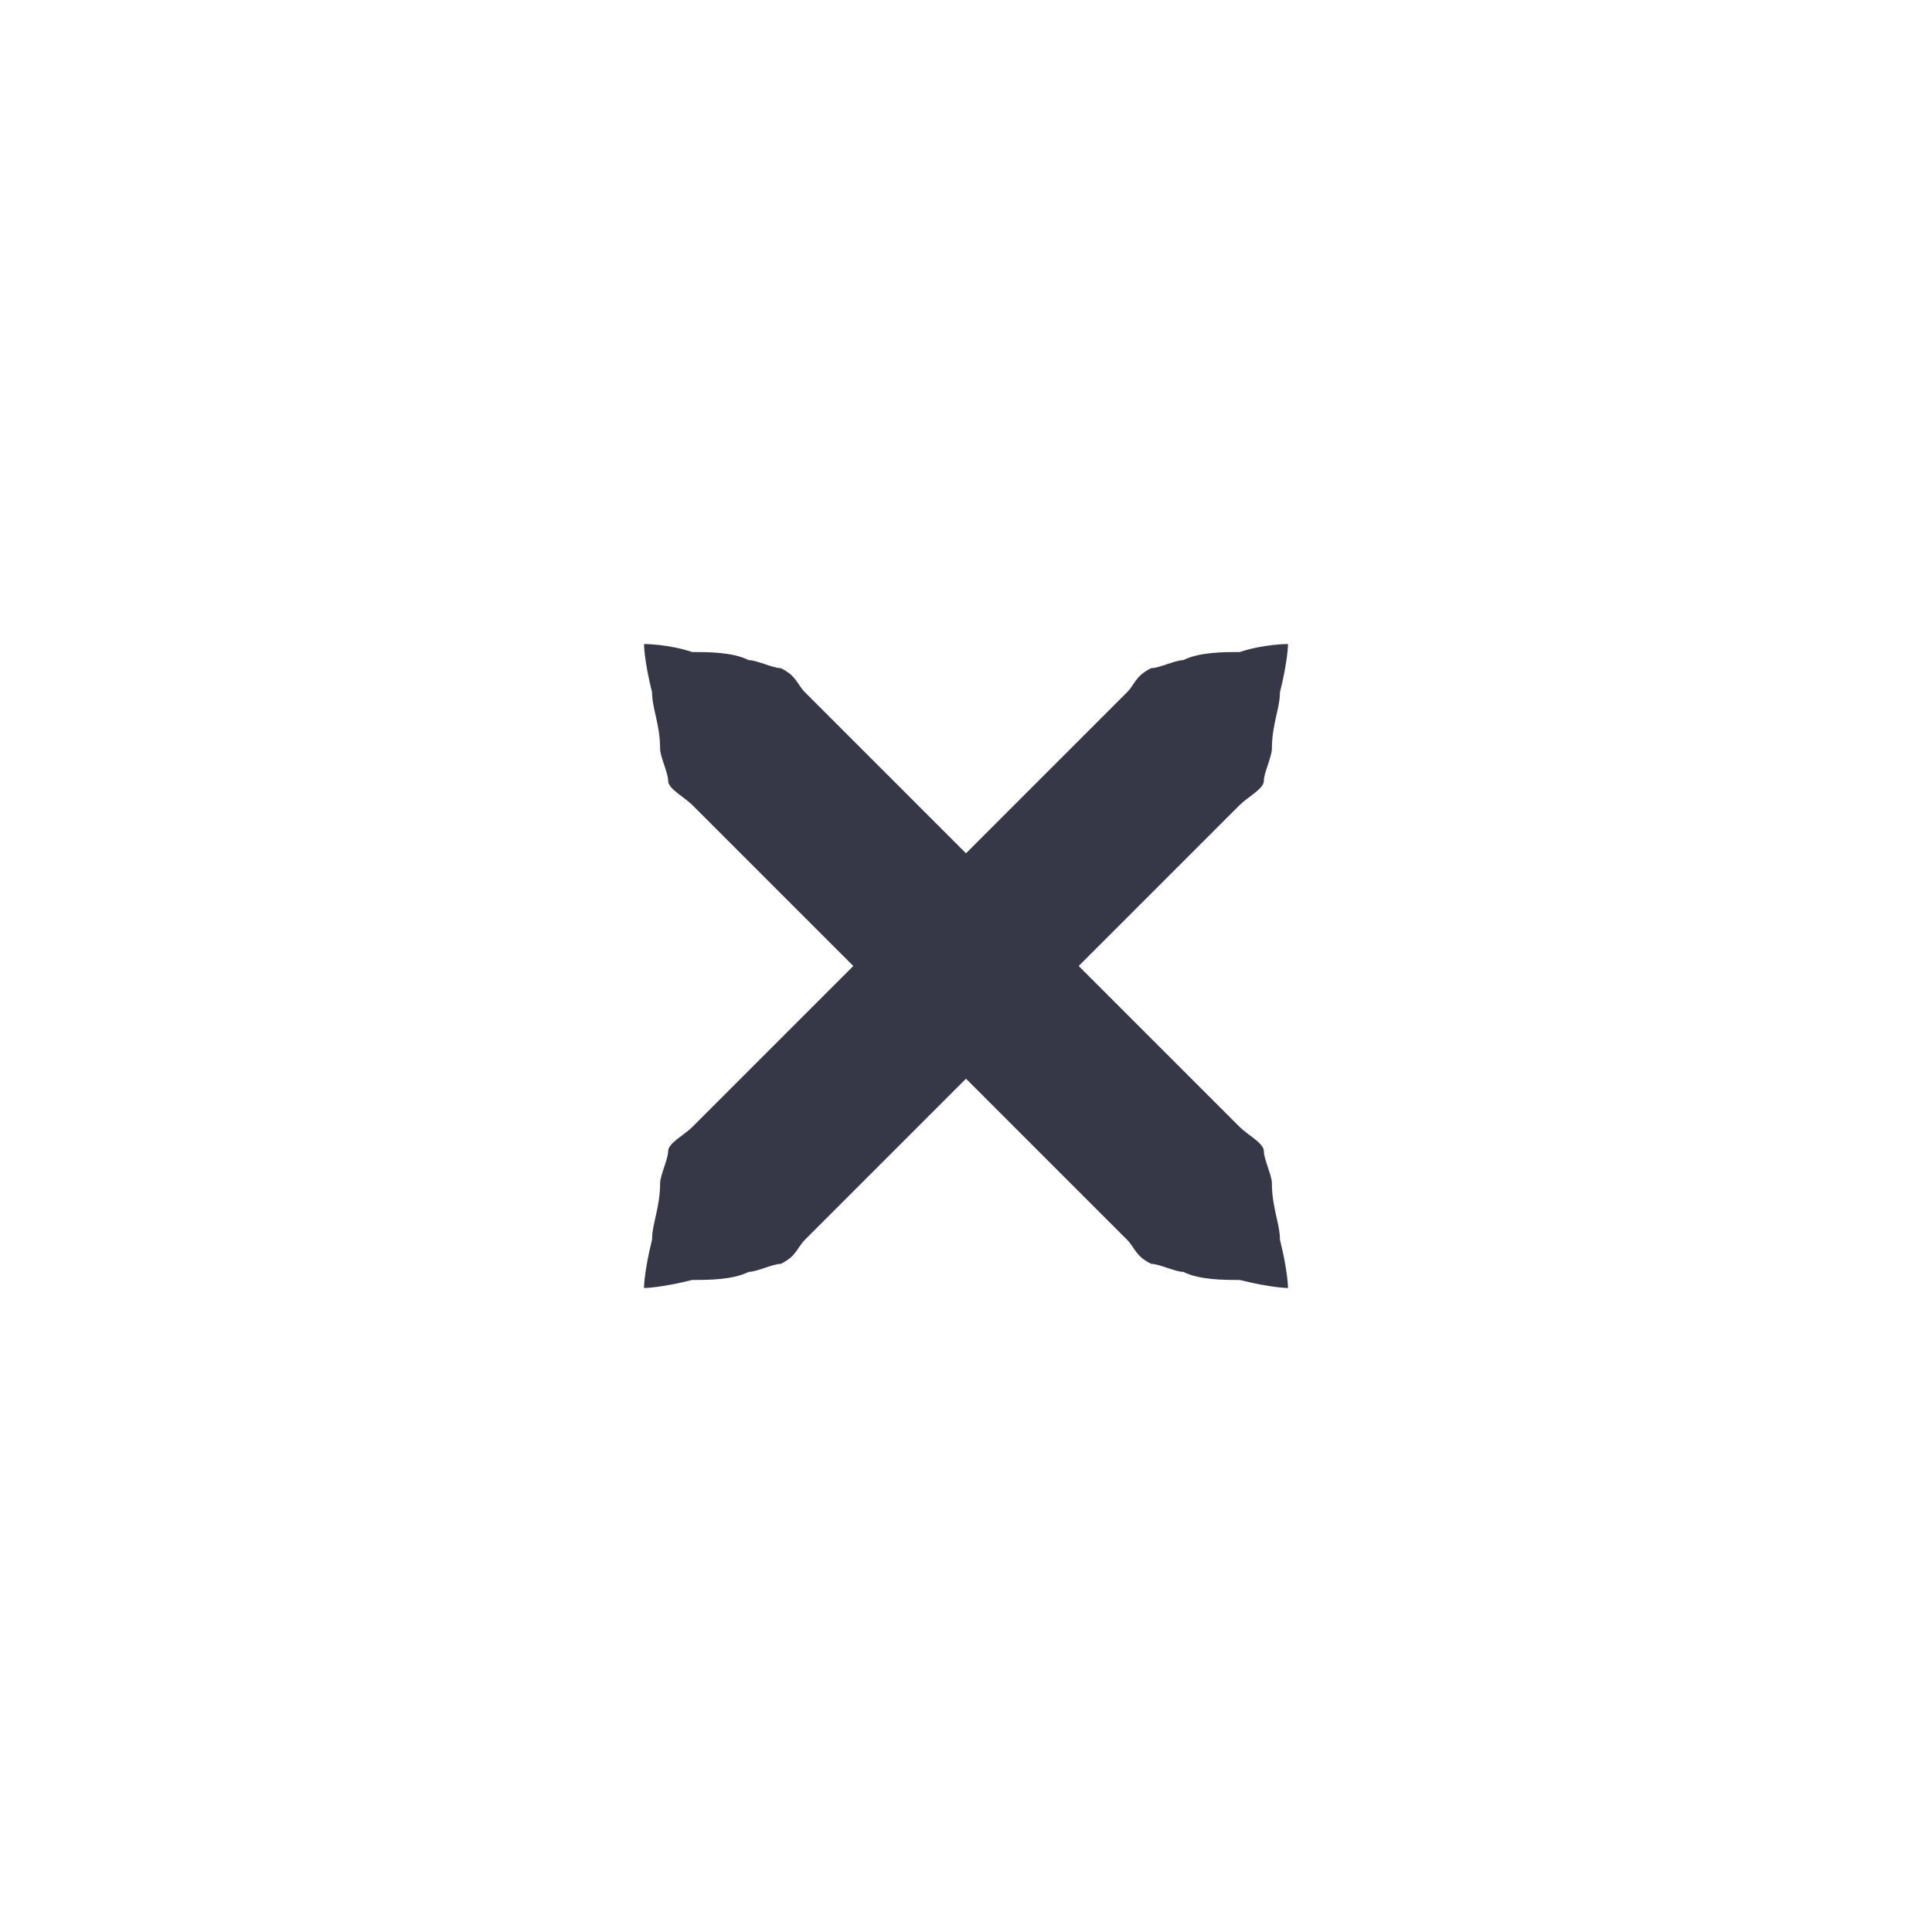
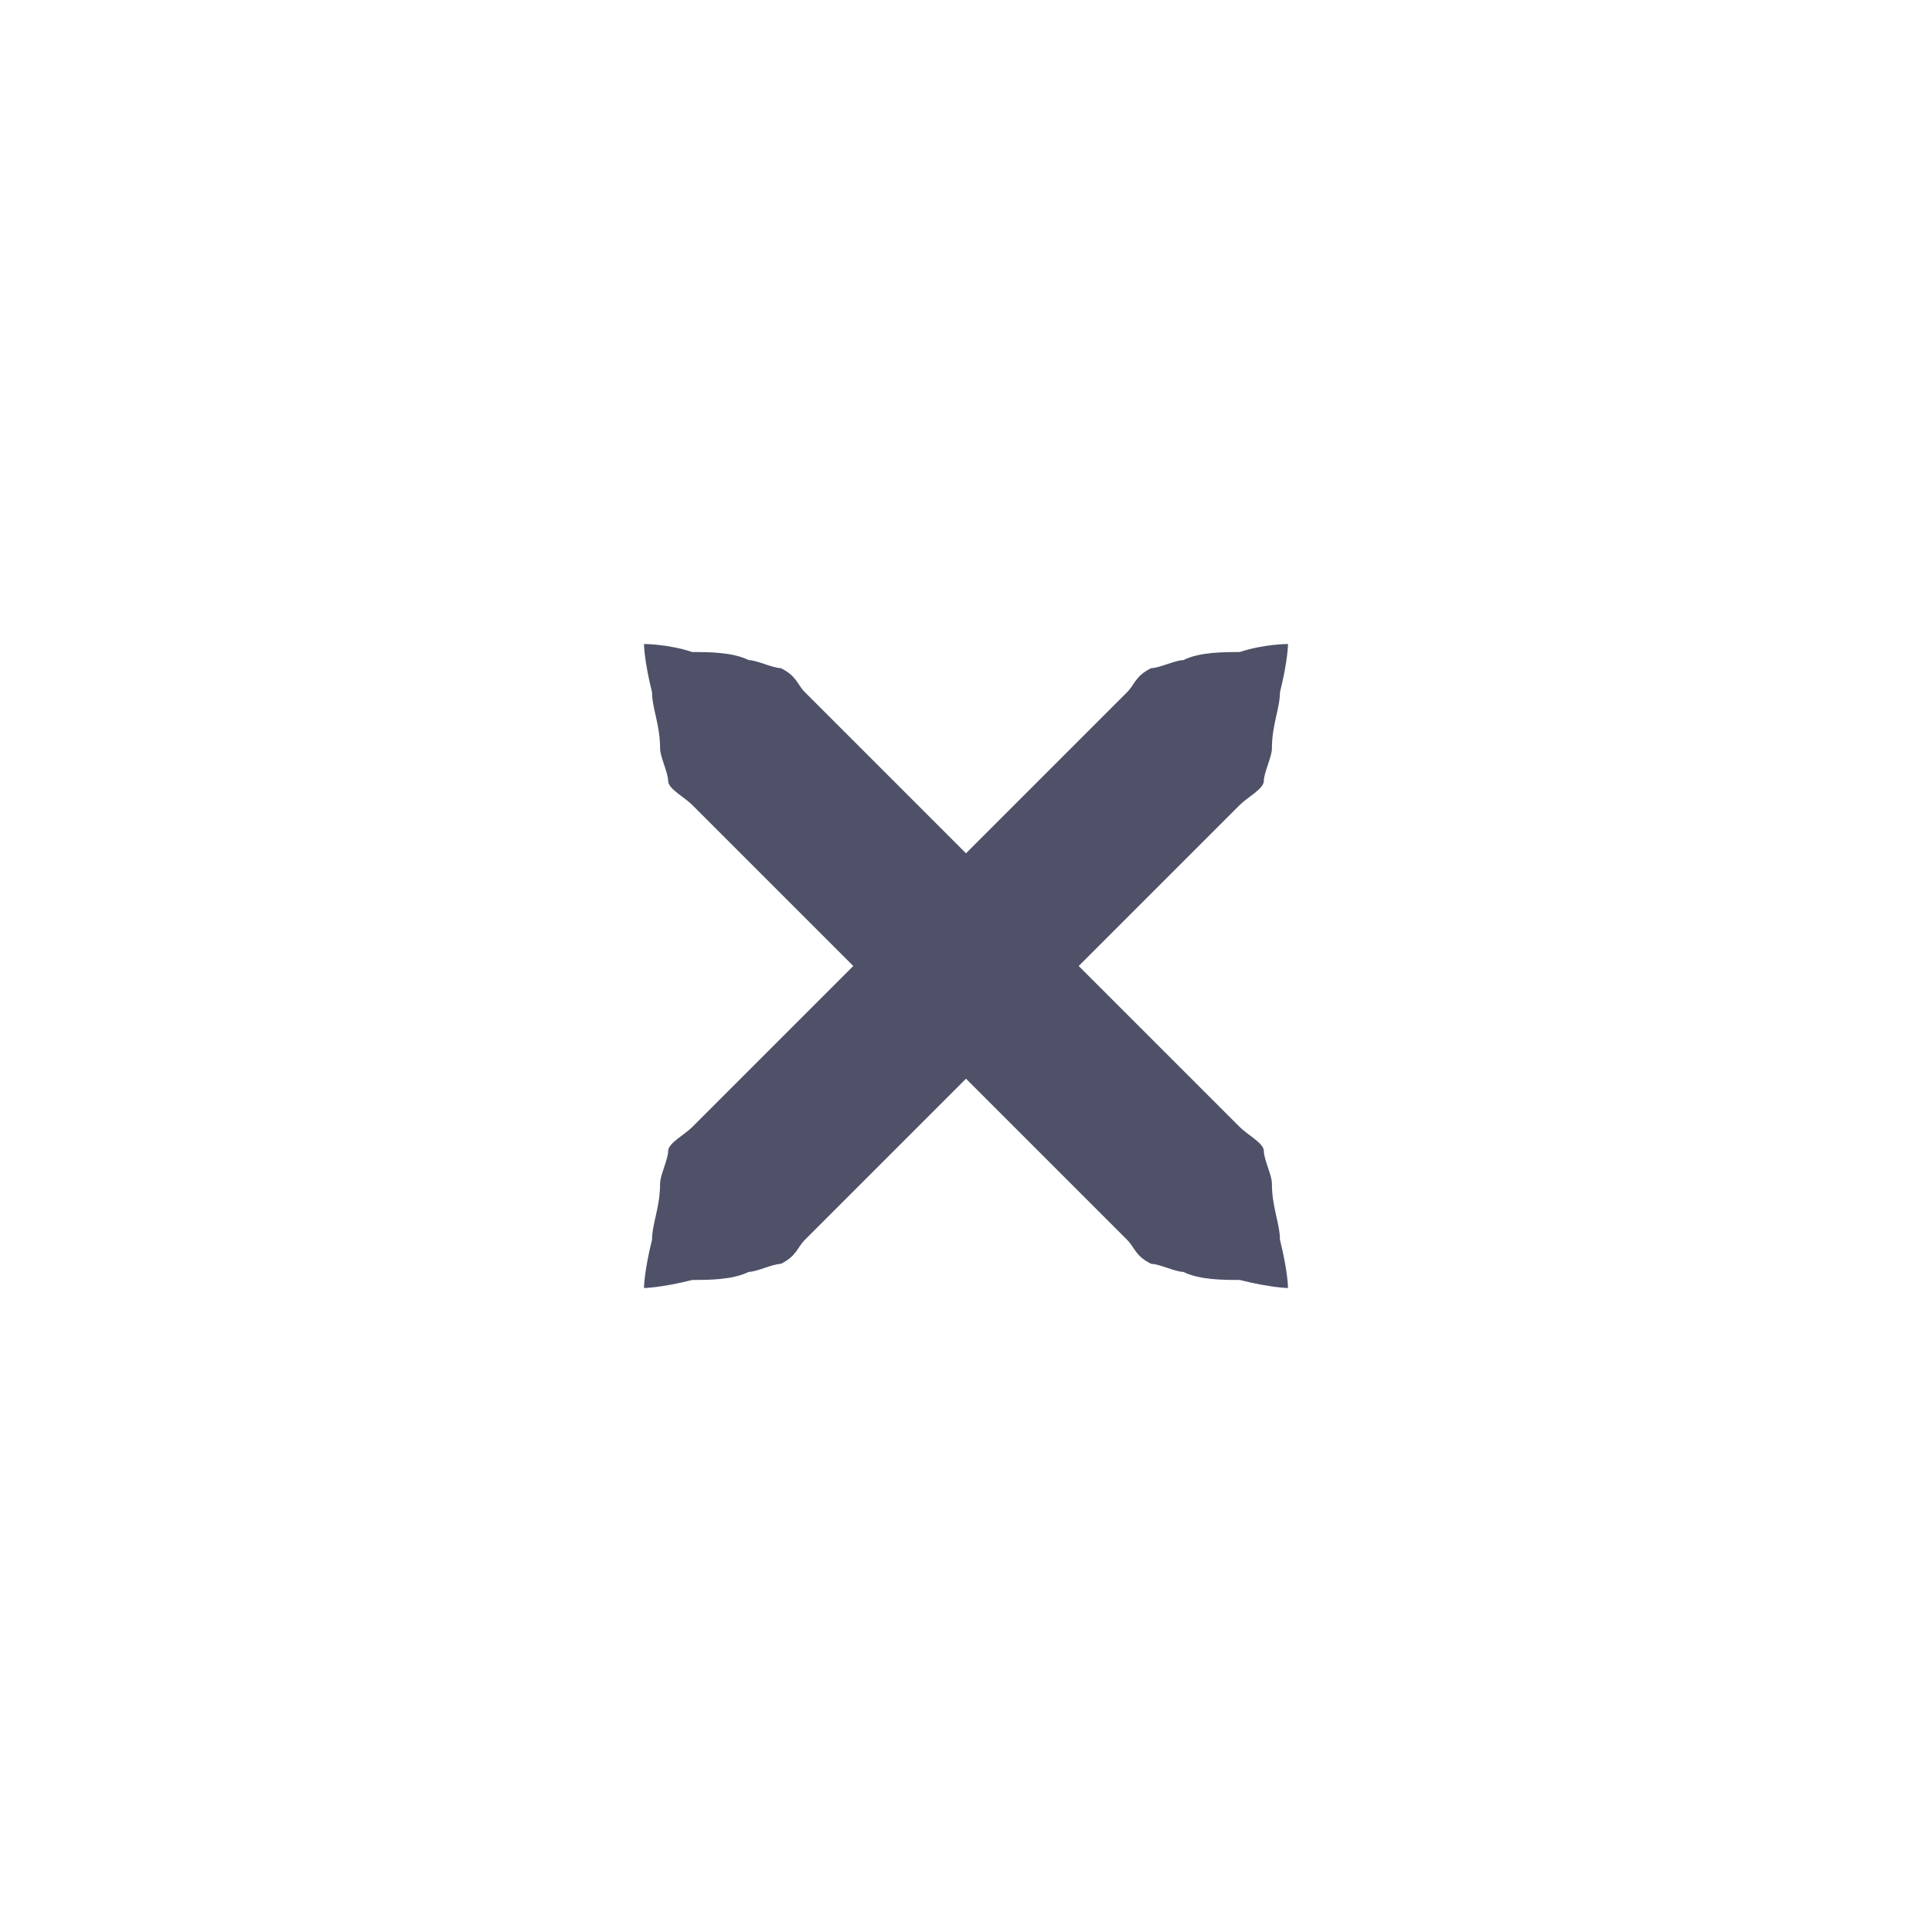
<svg xmlns="http://www.w3.org/2000/svg" xmlns:xlink="http://www.w3.org/1999/xlink" version="1.1" x="0px" y="0px" width="24px" height="24px" viewBox="0 0 24 24">
-   <path id="a" fill="#363848" d="M16,8c0,0,0,0.2-0.1,0.6c0,0.2-0.1,0.4-0.1,0.7c0,0.1-0.1,0.3-0.1,0.4c0,0.1-0.2,0.2-0.3,0.3c-0.7,0.7-1.7,1.7-2.7,2.7c-1,1-2,2-2.7,2.7c-0.1,0.1-0.1,0.2-0.3,0.3c-0.1,0-0.3,0.1-0.4,0.1c-0.2,0.1-0.5,0.1-0.7,0.1C8.2,16,8,16,8,16s0-0.2,0.1-0.6c0-0.2,0.1-0.4,0.1-0.7c0-0.1,0.1-0.3,0.1-0.4c0-0.1,0.2-0.2,0.3-0.3c0.7-0.7,1.7-1.7,2.7-2.7c1-1,2-2,2.7-2.7c0.1-0.1,0.1-0.2,0.3-0.3c0.1,0,0.3-0.1,0.4-0.1c0.2-0.1,0.5-0.1,0.7-0.1C15.7,8,16,8,16,8z" />
+   <path id="a" fill="#4e5168" d="M16,8c0,0,0,0.2-0.1,0.6c0,0.2-0.1,0.4-0.1,0.7c0,0.1-0.1,0.3-0.1,0.4c0,0.1-0.2,0.2-0.3,0.3c-0.7,0.7-1.7,1.7-2.7,2.7c-1,1-2,2-2.7,2.7c-0.1,0.1-0.1,0.2-0.3,0.3c-0.1,0-0.3,0.1-0.4,0.1c-0.2,0.1-0.5,0.1-0.7,0.1C8.2,16,8,16,8,16s0-0.2,0.1-0.6c0-0.2,0.1-0.4,0.1-0.7c0-0.1,0.1-0.3,0.1-0.4c0-0.1,0.2-0.2,0.3-0.3c0.7-0.7,1.7-1.7,2.7-2.7c1-1,2-2,2.7-2.7c0.1-0.1,0.1-0.2,0.3-0.3c0.1,0,0.3-0.1,0.4-0.1c0.2-0.1,0.5-0.1,0.7-0.1C15.7,8,16,8,16,8z" />
  <use xlink:href="#a" transform="matrix(-1,0,0,1,24,0)" />
</svg>
